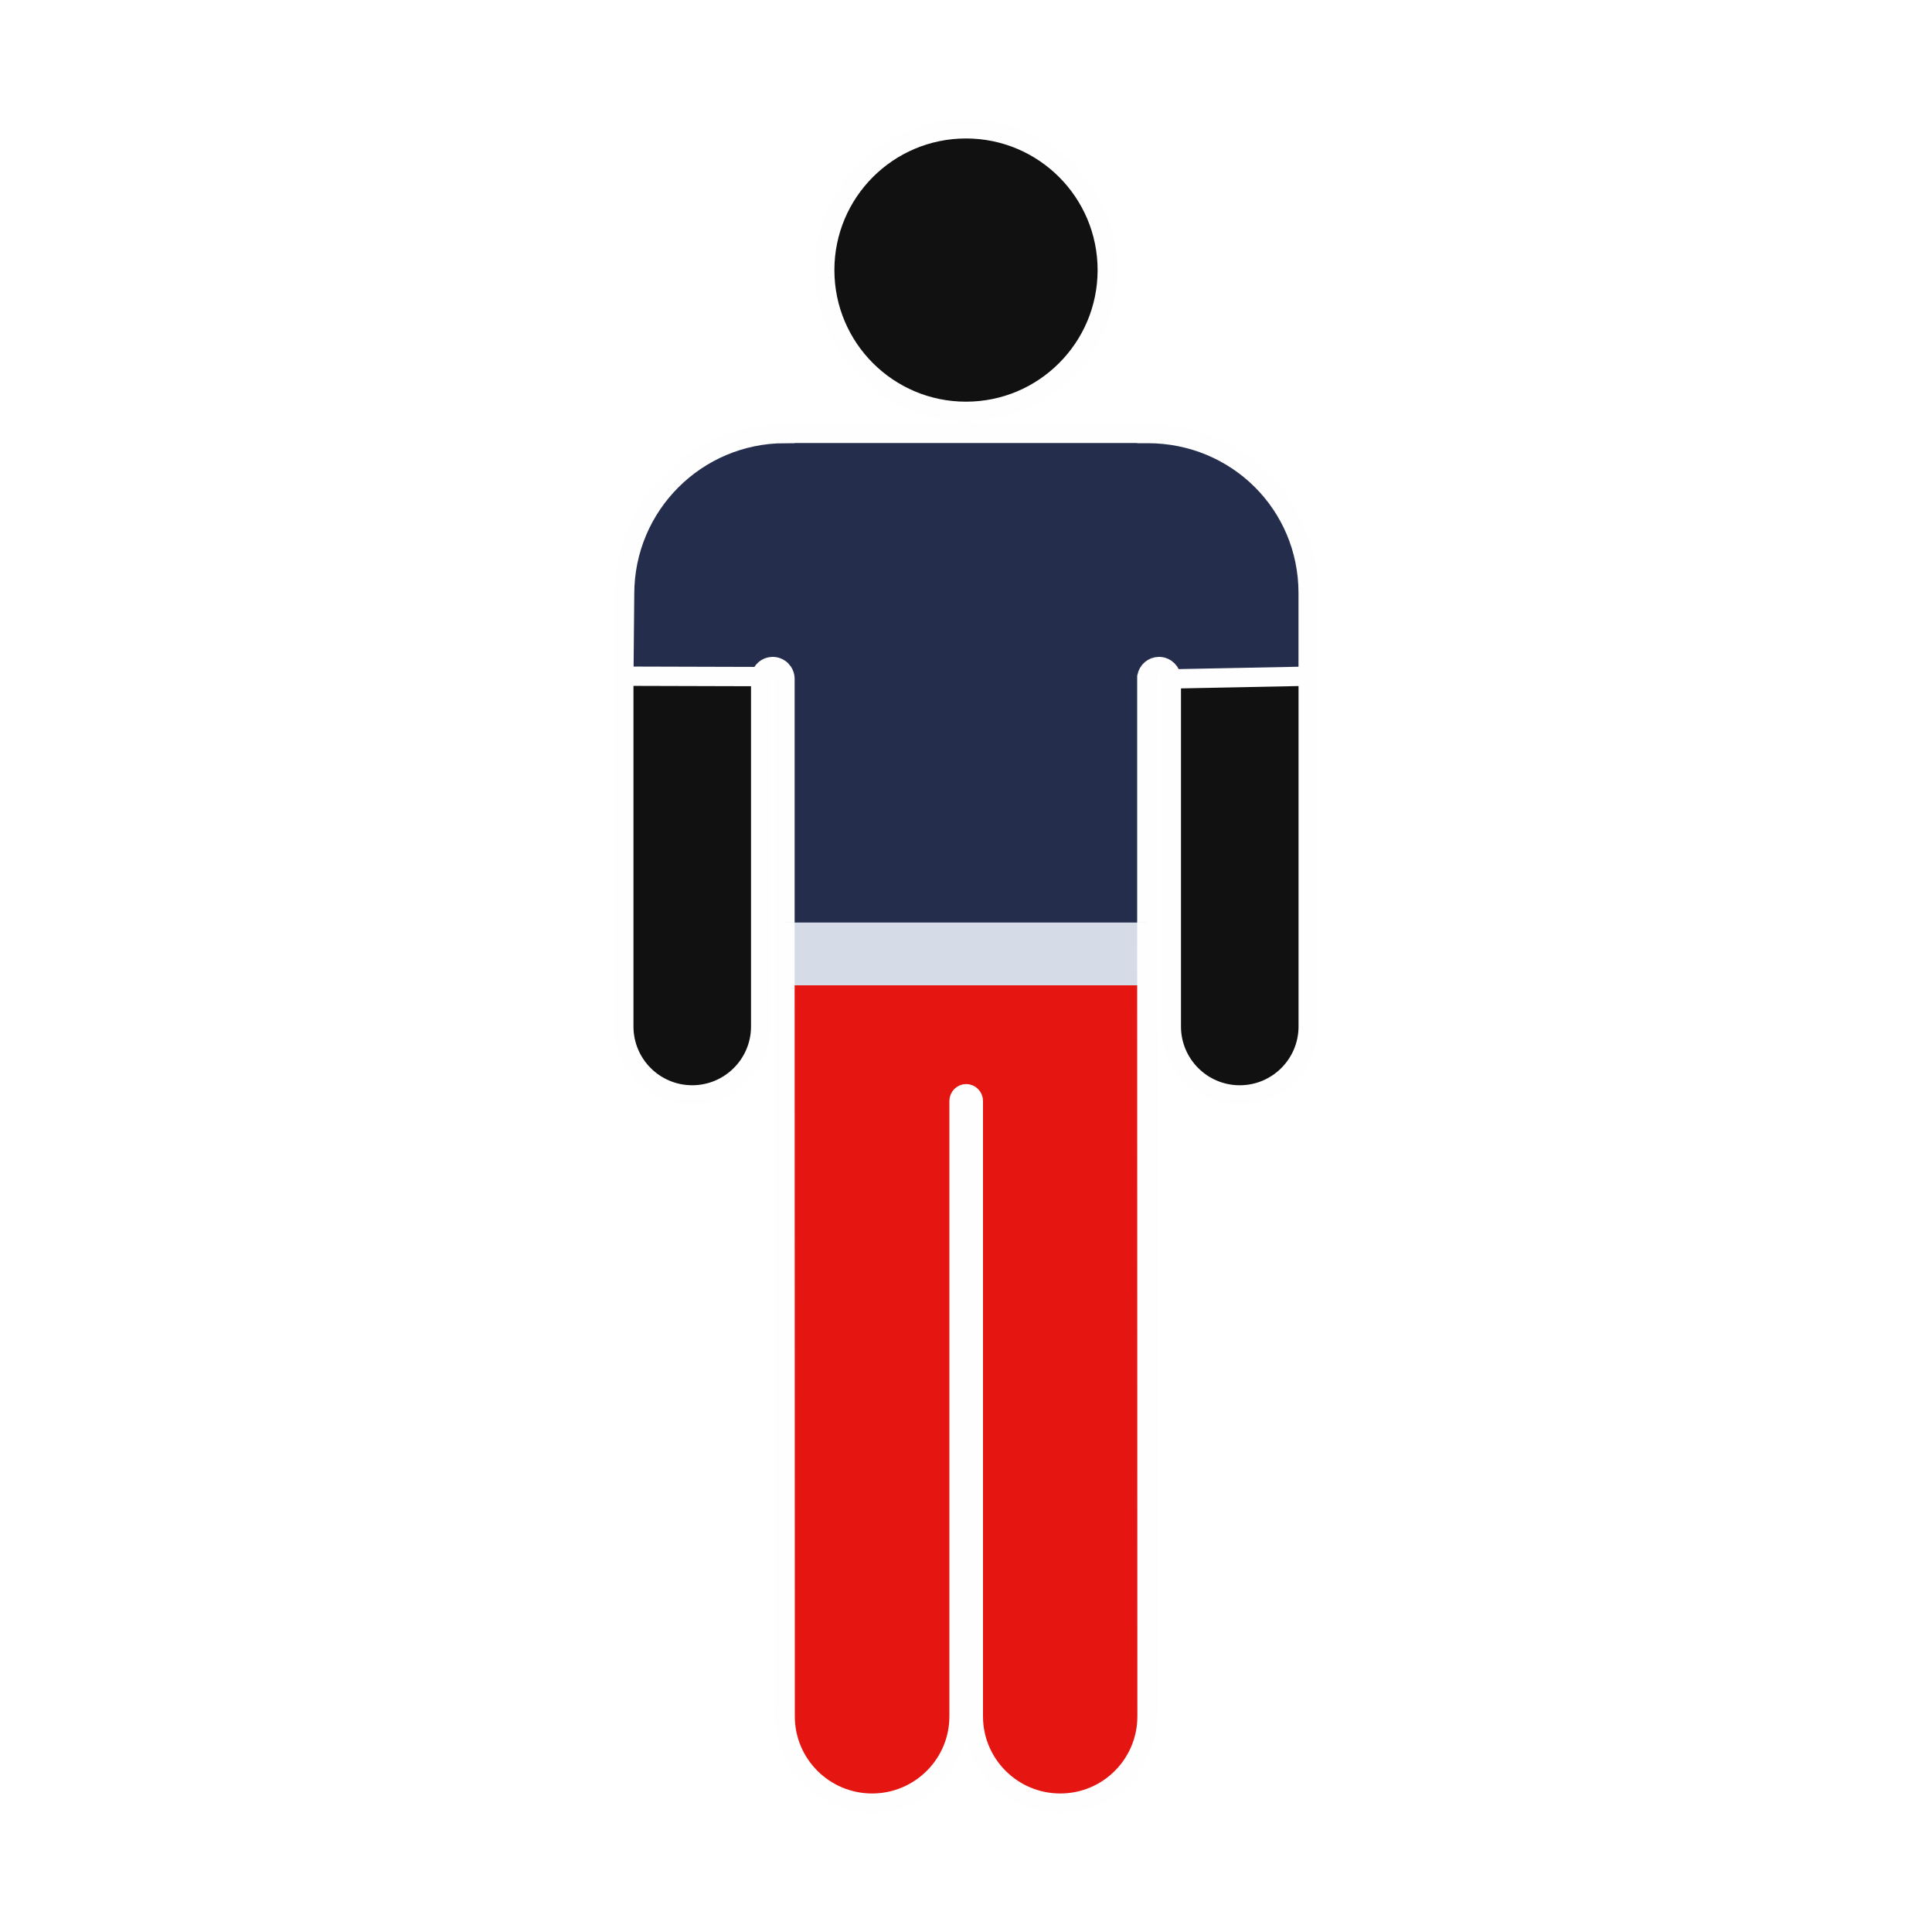
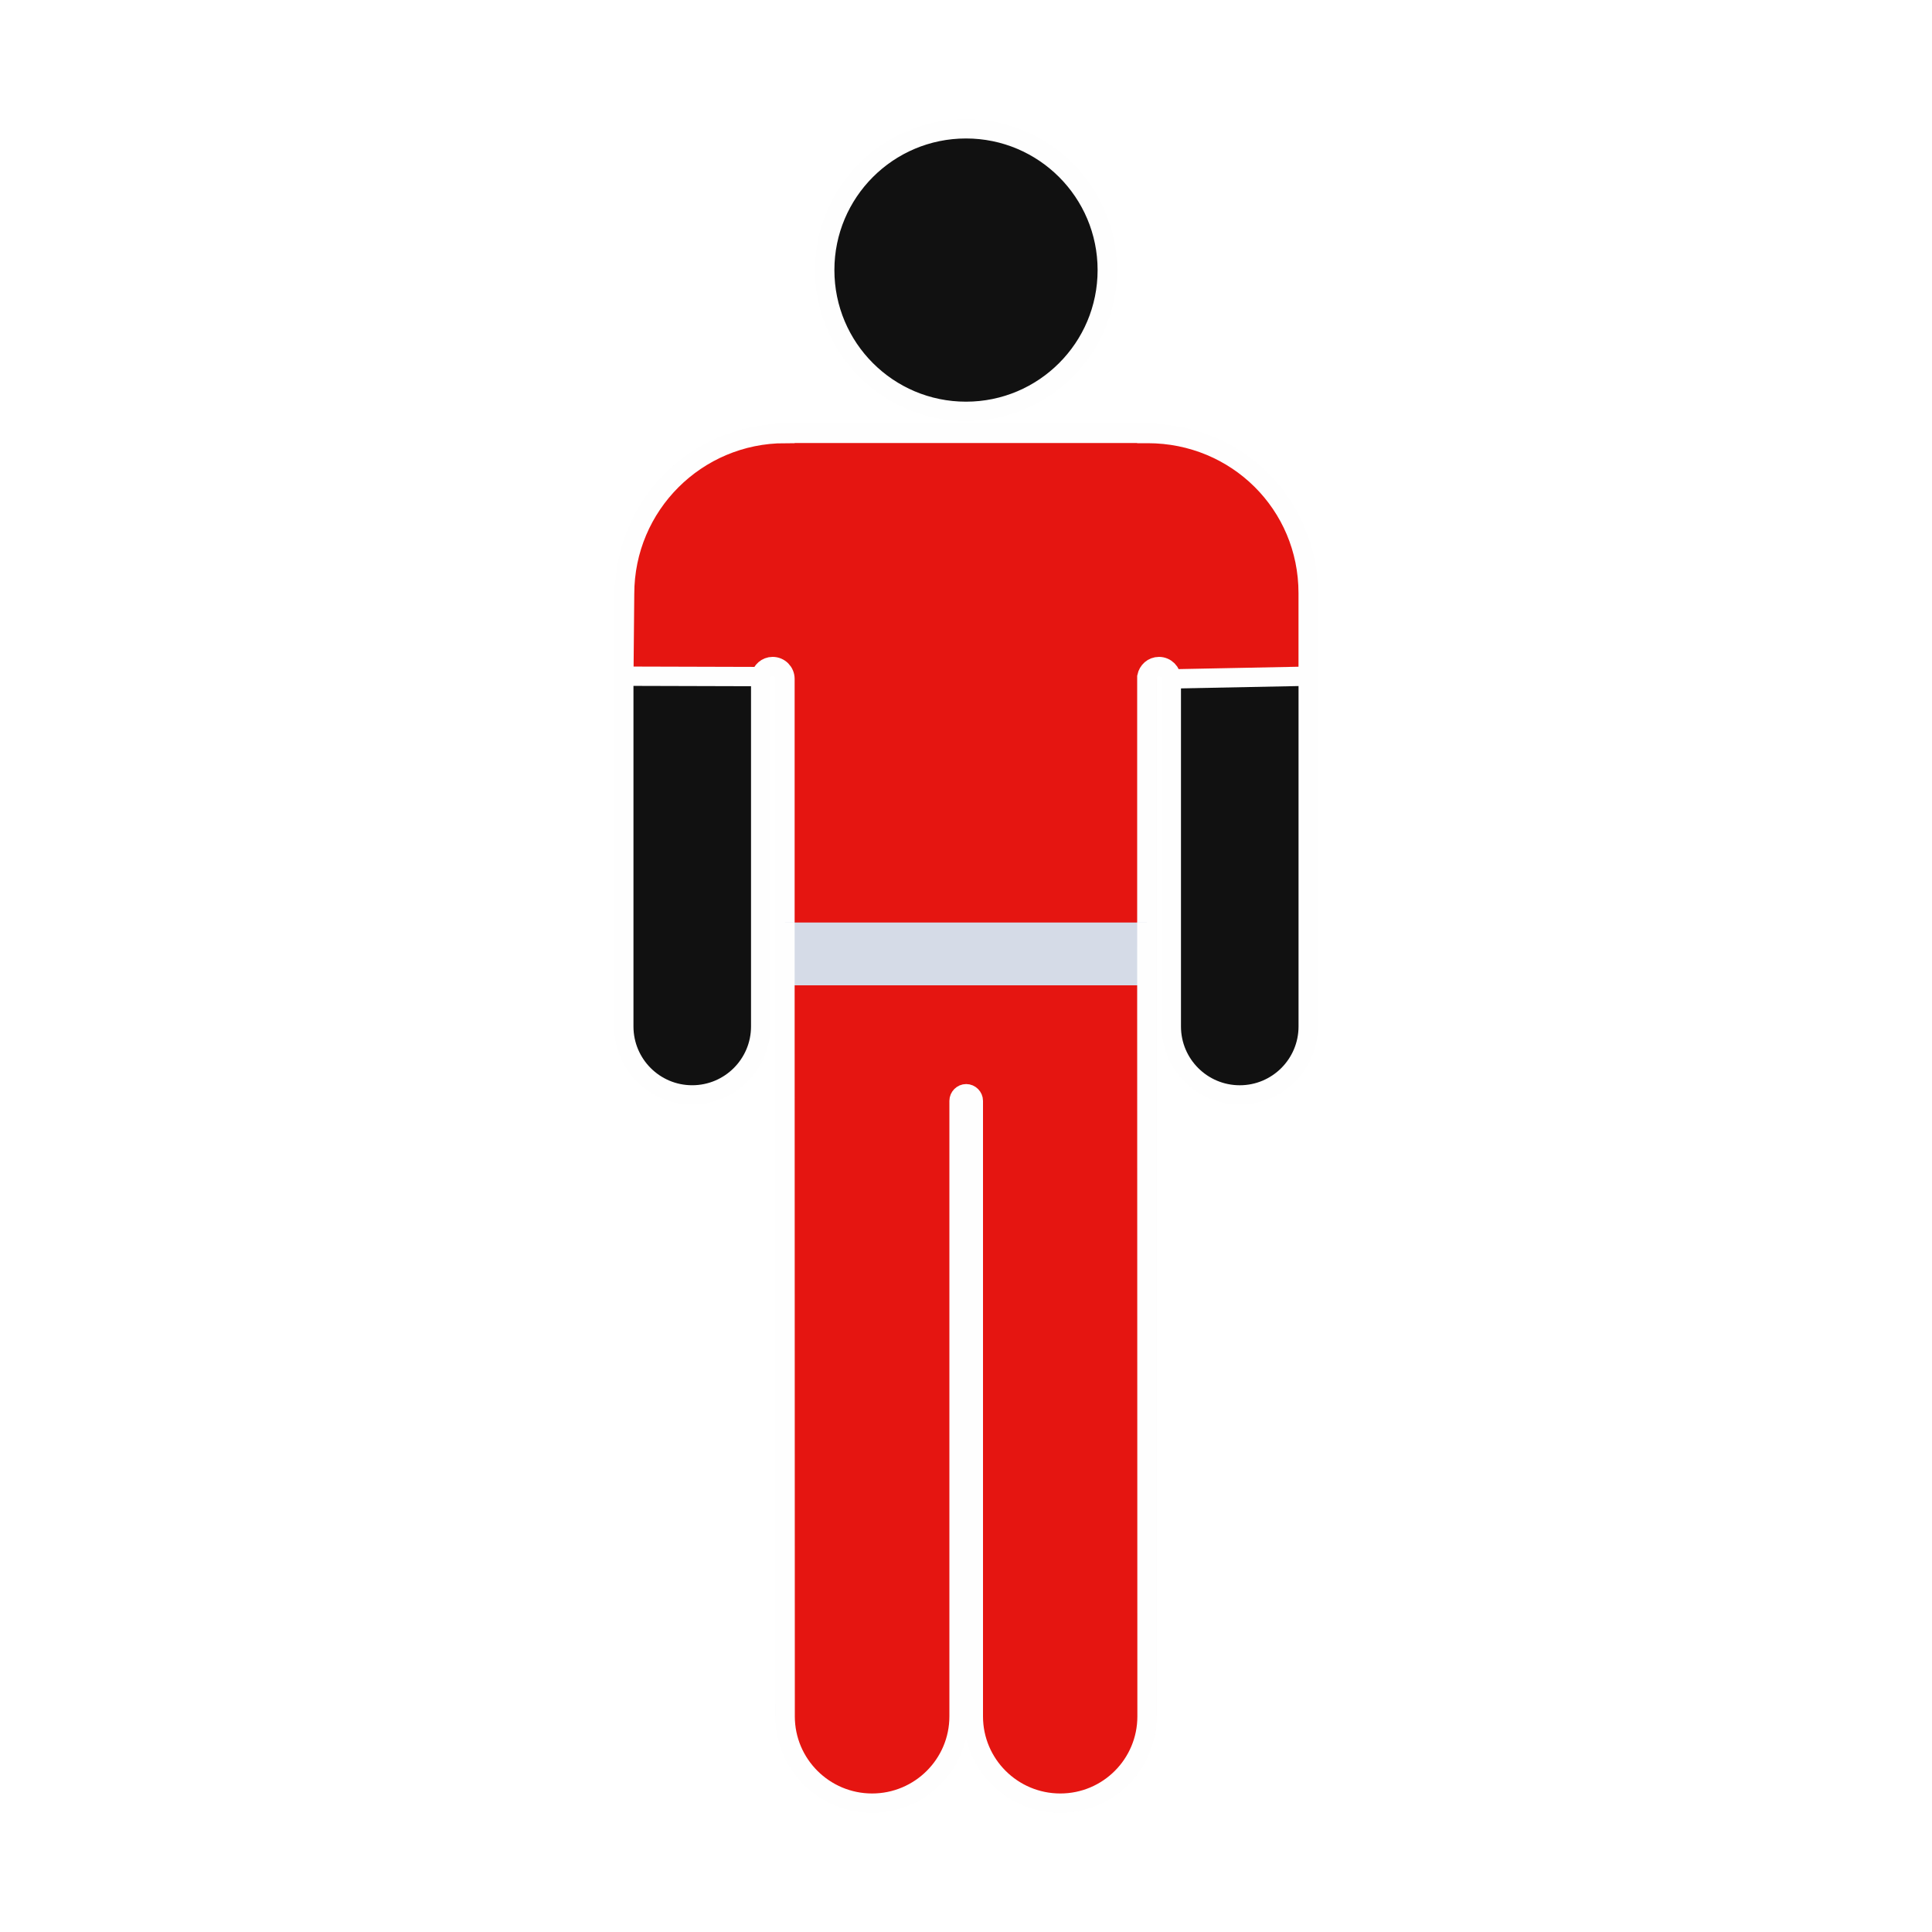
<svg xmlns="http://www.w3.org/2000/svg" width="96" height="96" version="1.1" x="0px" y="0px" viewBox="0 0 100 100" enable-background="new 0 0 100 100" xml:space="preserve">
  <circle stroke="#fefefe" fill="#111111" fill-rule="evenodd" clip-rule="evenodd" cx="50" cy="13.979" r="7.312" />
  <path stroke="#fefefe" fill="#111111" d="         M67.709,30.771c0-0.012,0.003-0.023,0.003-0.034c0-4.584-3.716-8.3-8.302-8.3c-0.015,0-0.029,0.002-0.046,0.002v-0.014             h-18.73v0.012c-4.583,0-8.3,3.716-8.3,8.3c0,0.011,0.003,0.021,0.003,0.034h-0.049v22.358l0,0c0,1.956,1.584,3.543,3.54,3.543             c1.958,0,3.545-1.587,3.545-3.543l0,0V35.021c0.058-0.296,0.307-0.523,0.618-0.523c0.354,0,0.643,0.288,0.643,0.643v53.695             c0,2.483,2.017,4.497,4.496,4.497c2.484,0,4.499-2.014,4.499-4.497V56.983c0-0.206,0.166-0.372,0.371-0.372s0.371,0.166,0.371,0.372             v31.853c0,2.483,2.015,4.497,4.497,4.497c2.481,0,4.496-2.014,4.496-4.497V35.028c0.056-0.298,0.307-0.529,0.621-0.529             c0.354,0,0.642,0.288,0.642,0.643v17.988l0,0c0,1.956,1.587,3.543,3.543,3.543s3.542-1.587,3.542-3.543l0,0V30.771H67.709z         " />
-   <path d="m67.71,30.7c0,-4.62 -3.71,-8.26 -8.3,-8.26c-0.01,0 -0.03,0 -0.05,0l0,-0.01l-18.73,0l0,0.01c-4.58,0 -8.3,3.71 -8.3,8.3l-0.04,4.26l7.08,0.02c0.06,-0.29 0.31,-0.52 0.62,-0.52c0.36,0 0.64,0.29 0.64,0.64l0,53.7c0,2.48 2.02,4.49 4.5,4.49c2.48,0 4.5,-2.01 4.5,-4.49l0,-31.86c0,-0.2 0.17,-0.37 0.37,-0.37s0.37,0.17 0.37,0.37l0,31.86c0,2.48 2.02,4.49 4.5,4.49c2.48,0 4.49,-2.01 4.49,-4.49l0,-53.81c0.06,-0.3 0.31,-0.53 0.63,-0.53c0.35,0 0.64,0.29 0.64,0.64l7.08,-0.14l0,-4.3z" fill="#242d4c" stroke="#fefefe" />
+   <path d="m67.71,30.7c0,-4.62 -3.71,-8.26 -8.3,-8.26c-0.01,0 -0.03,0 -0.05,0l0,-0.01l-18.73,0l0,0.01c-4.58,0 -8.3,3.71 -8.3,8.3l-0.04,4.26l7.08,0.02c0.06,-0.29 0.31,-0.52 0.62,-0.52c0.36,0 0.64,0.29 0.64,0.64l0,53.7c0,2.48 2.02,4.49 4.5,4.49c2.48,0 4.5,-2.01 4.5,-4.49l0,-31.86c0,-0.2 0.17,-0.37 0.37,-0.37s0.37,0.17 0.37,0.37l0,31.86c0,2.48 2.02,4.49 4.5,4.49c2.48,0 4.49,-2.01 4.49,-4.49l0,-53.81c0.06,-0.3 0.31,-0.53 0.63,-0.53c0.35,0 0.64,0.29 0.64,0.64l7.08,-0.14l0,-4.3z" fill="#e51511" stroke="#fefefe" />
  <path d="m40.63,47.75l0.01,41.09c0,2.48 2.02,4.49 4.5,4.49c2.48,0 4.5,-2.01 4.5,-4.49l0,-31.86c0,-0.2 0.17,-0.37 0.37,-0.37s0.37,0.17 0.37,0.37l0,31.86c0,2.48 2.02,4.49 4.5,4.49c2.48,0 4.49,-2.01 4.49,-4.49l-0.01,-41.09" fill="#d5dbe7" id="svg_4" stroke="#fefefe" />
  <path d="m40.63,51l0.01,37.84c0,2.48 2.02,4.49 4.5,4.49c2.48,0 4.5,-2.01 4.5,-4.49l0,-31.86c0,-0.2 0.17,-0.37 0.37,-0.37s0.37,0.17 0.37,0.37l0,31.86c0,2.48 2.02,4.49 4.5,4.49c2.48,0 4.49,-2.01 4.49,-4.49l-0.01,-37.84" fill="#e51511" id="svg_4" stroke="#fefefe" />
</svg>
